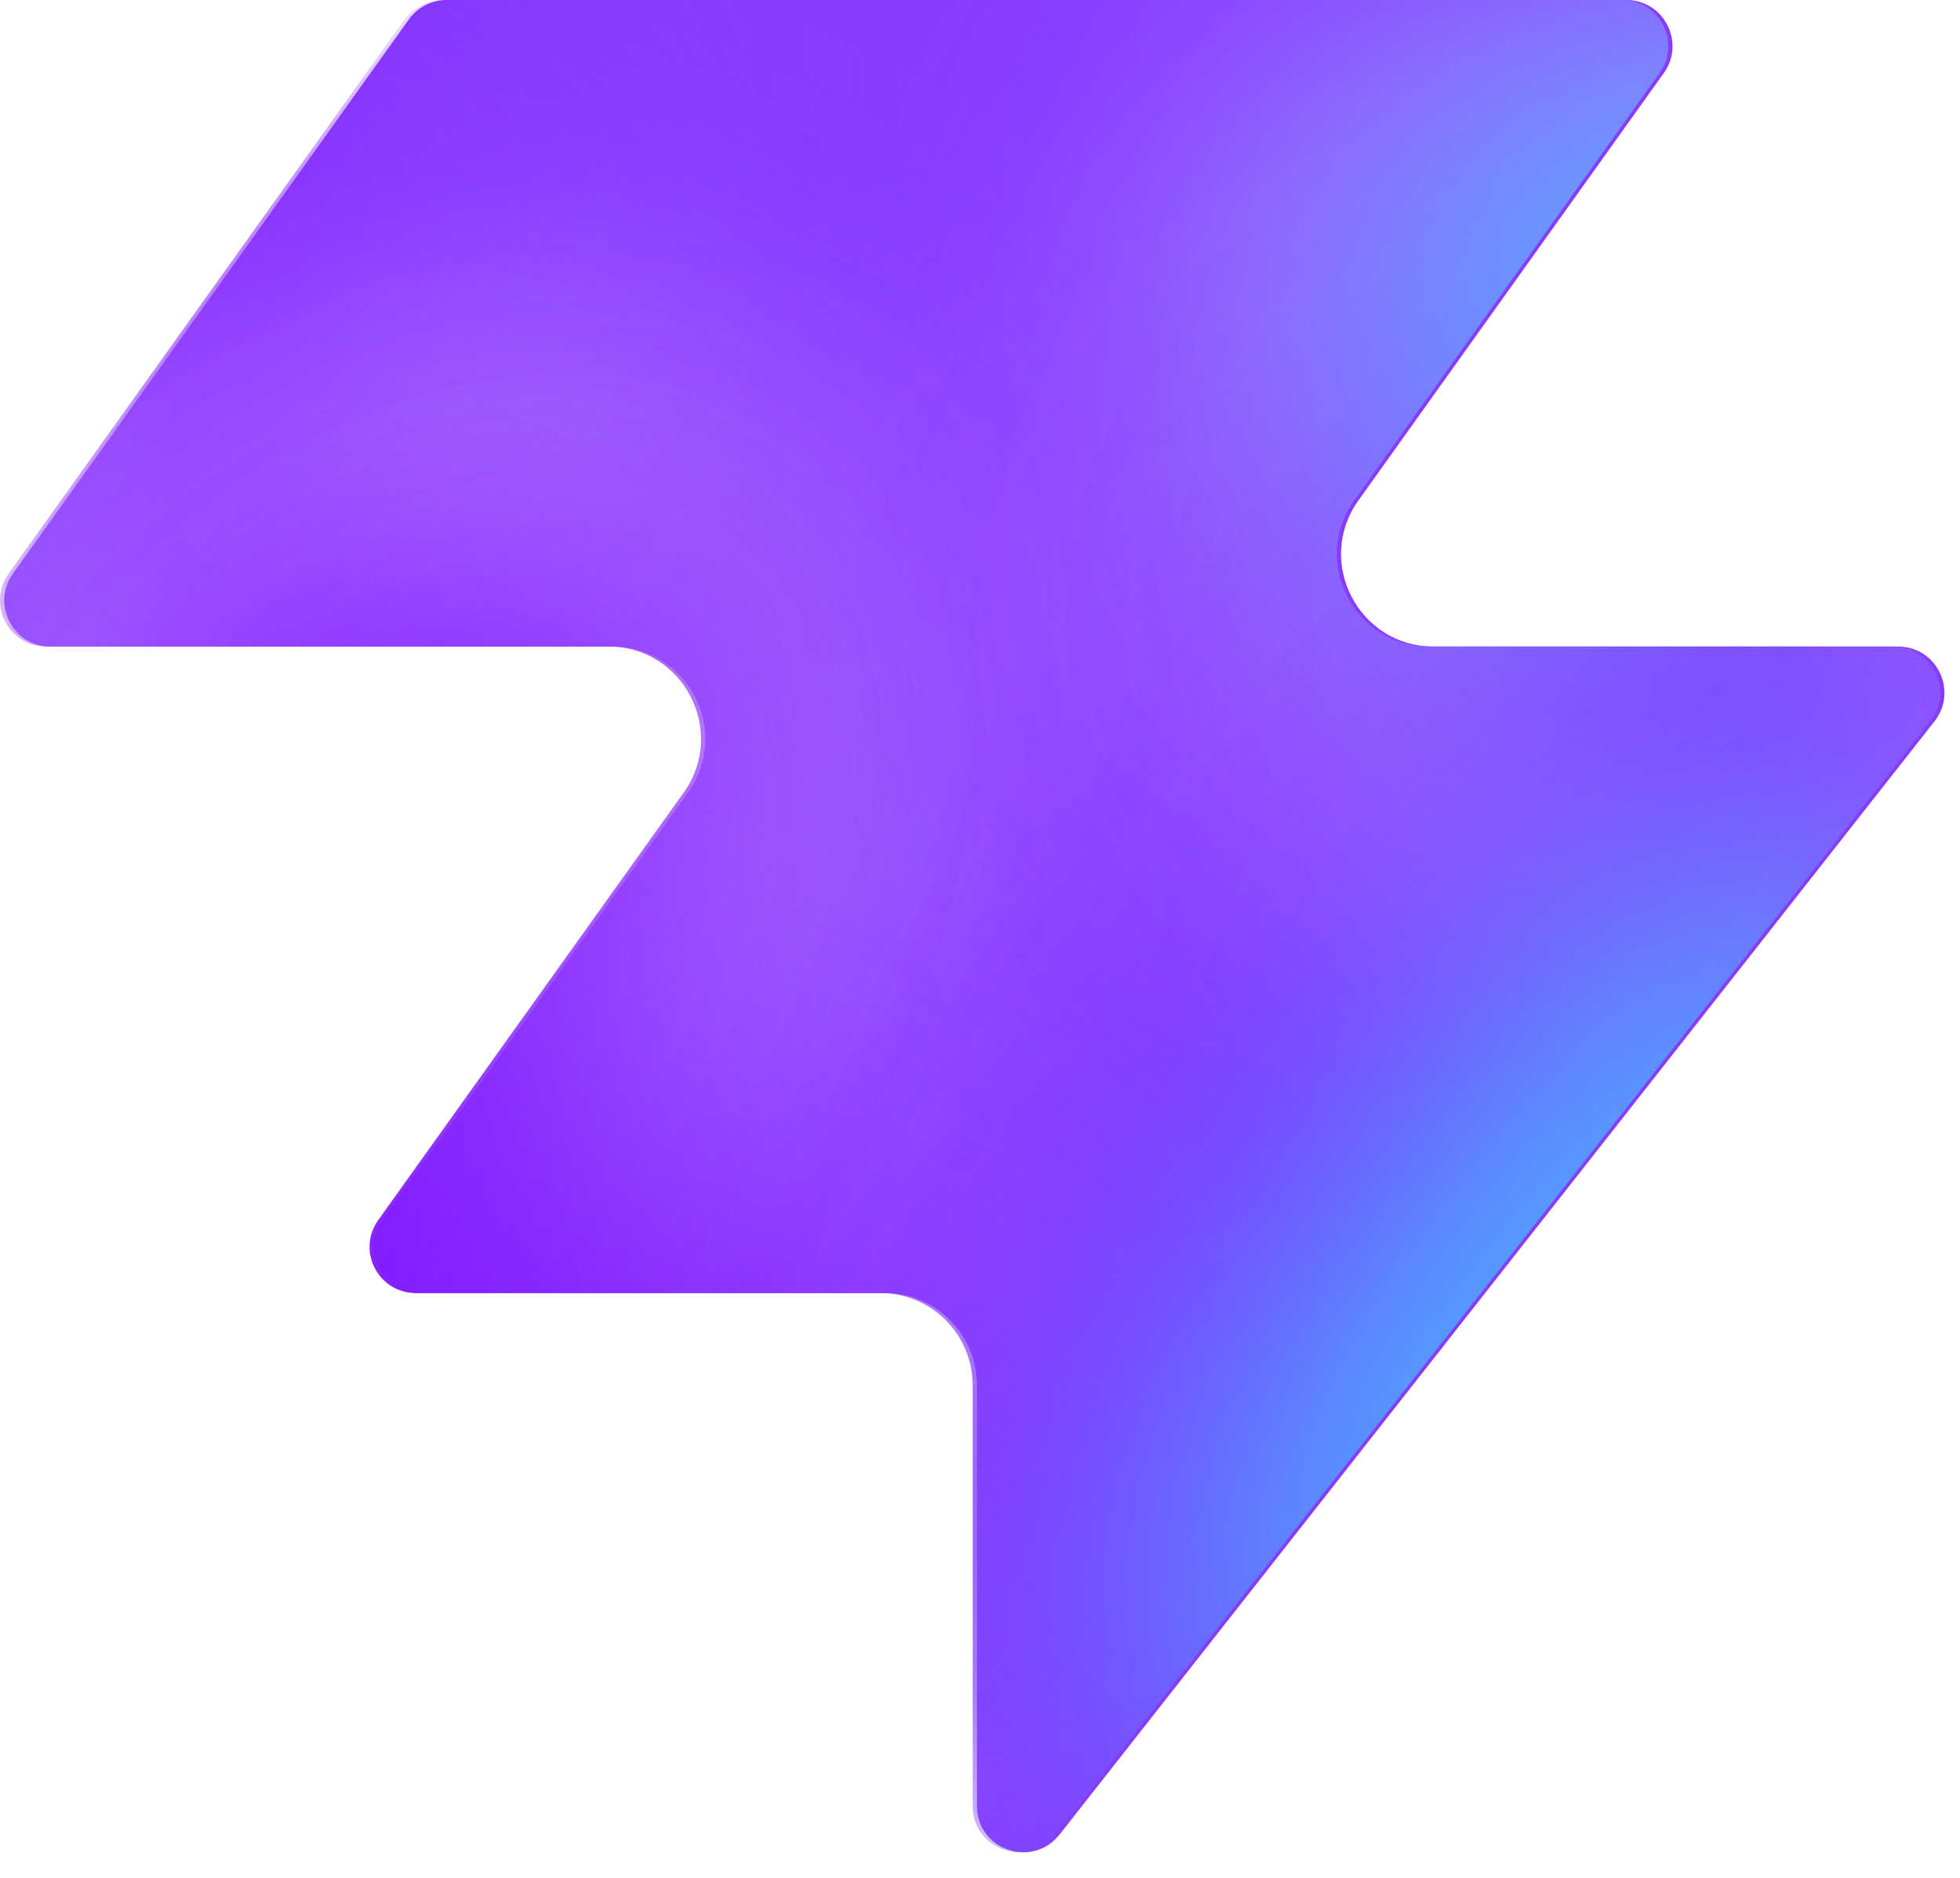
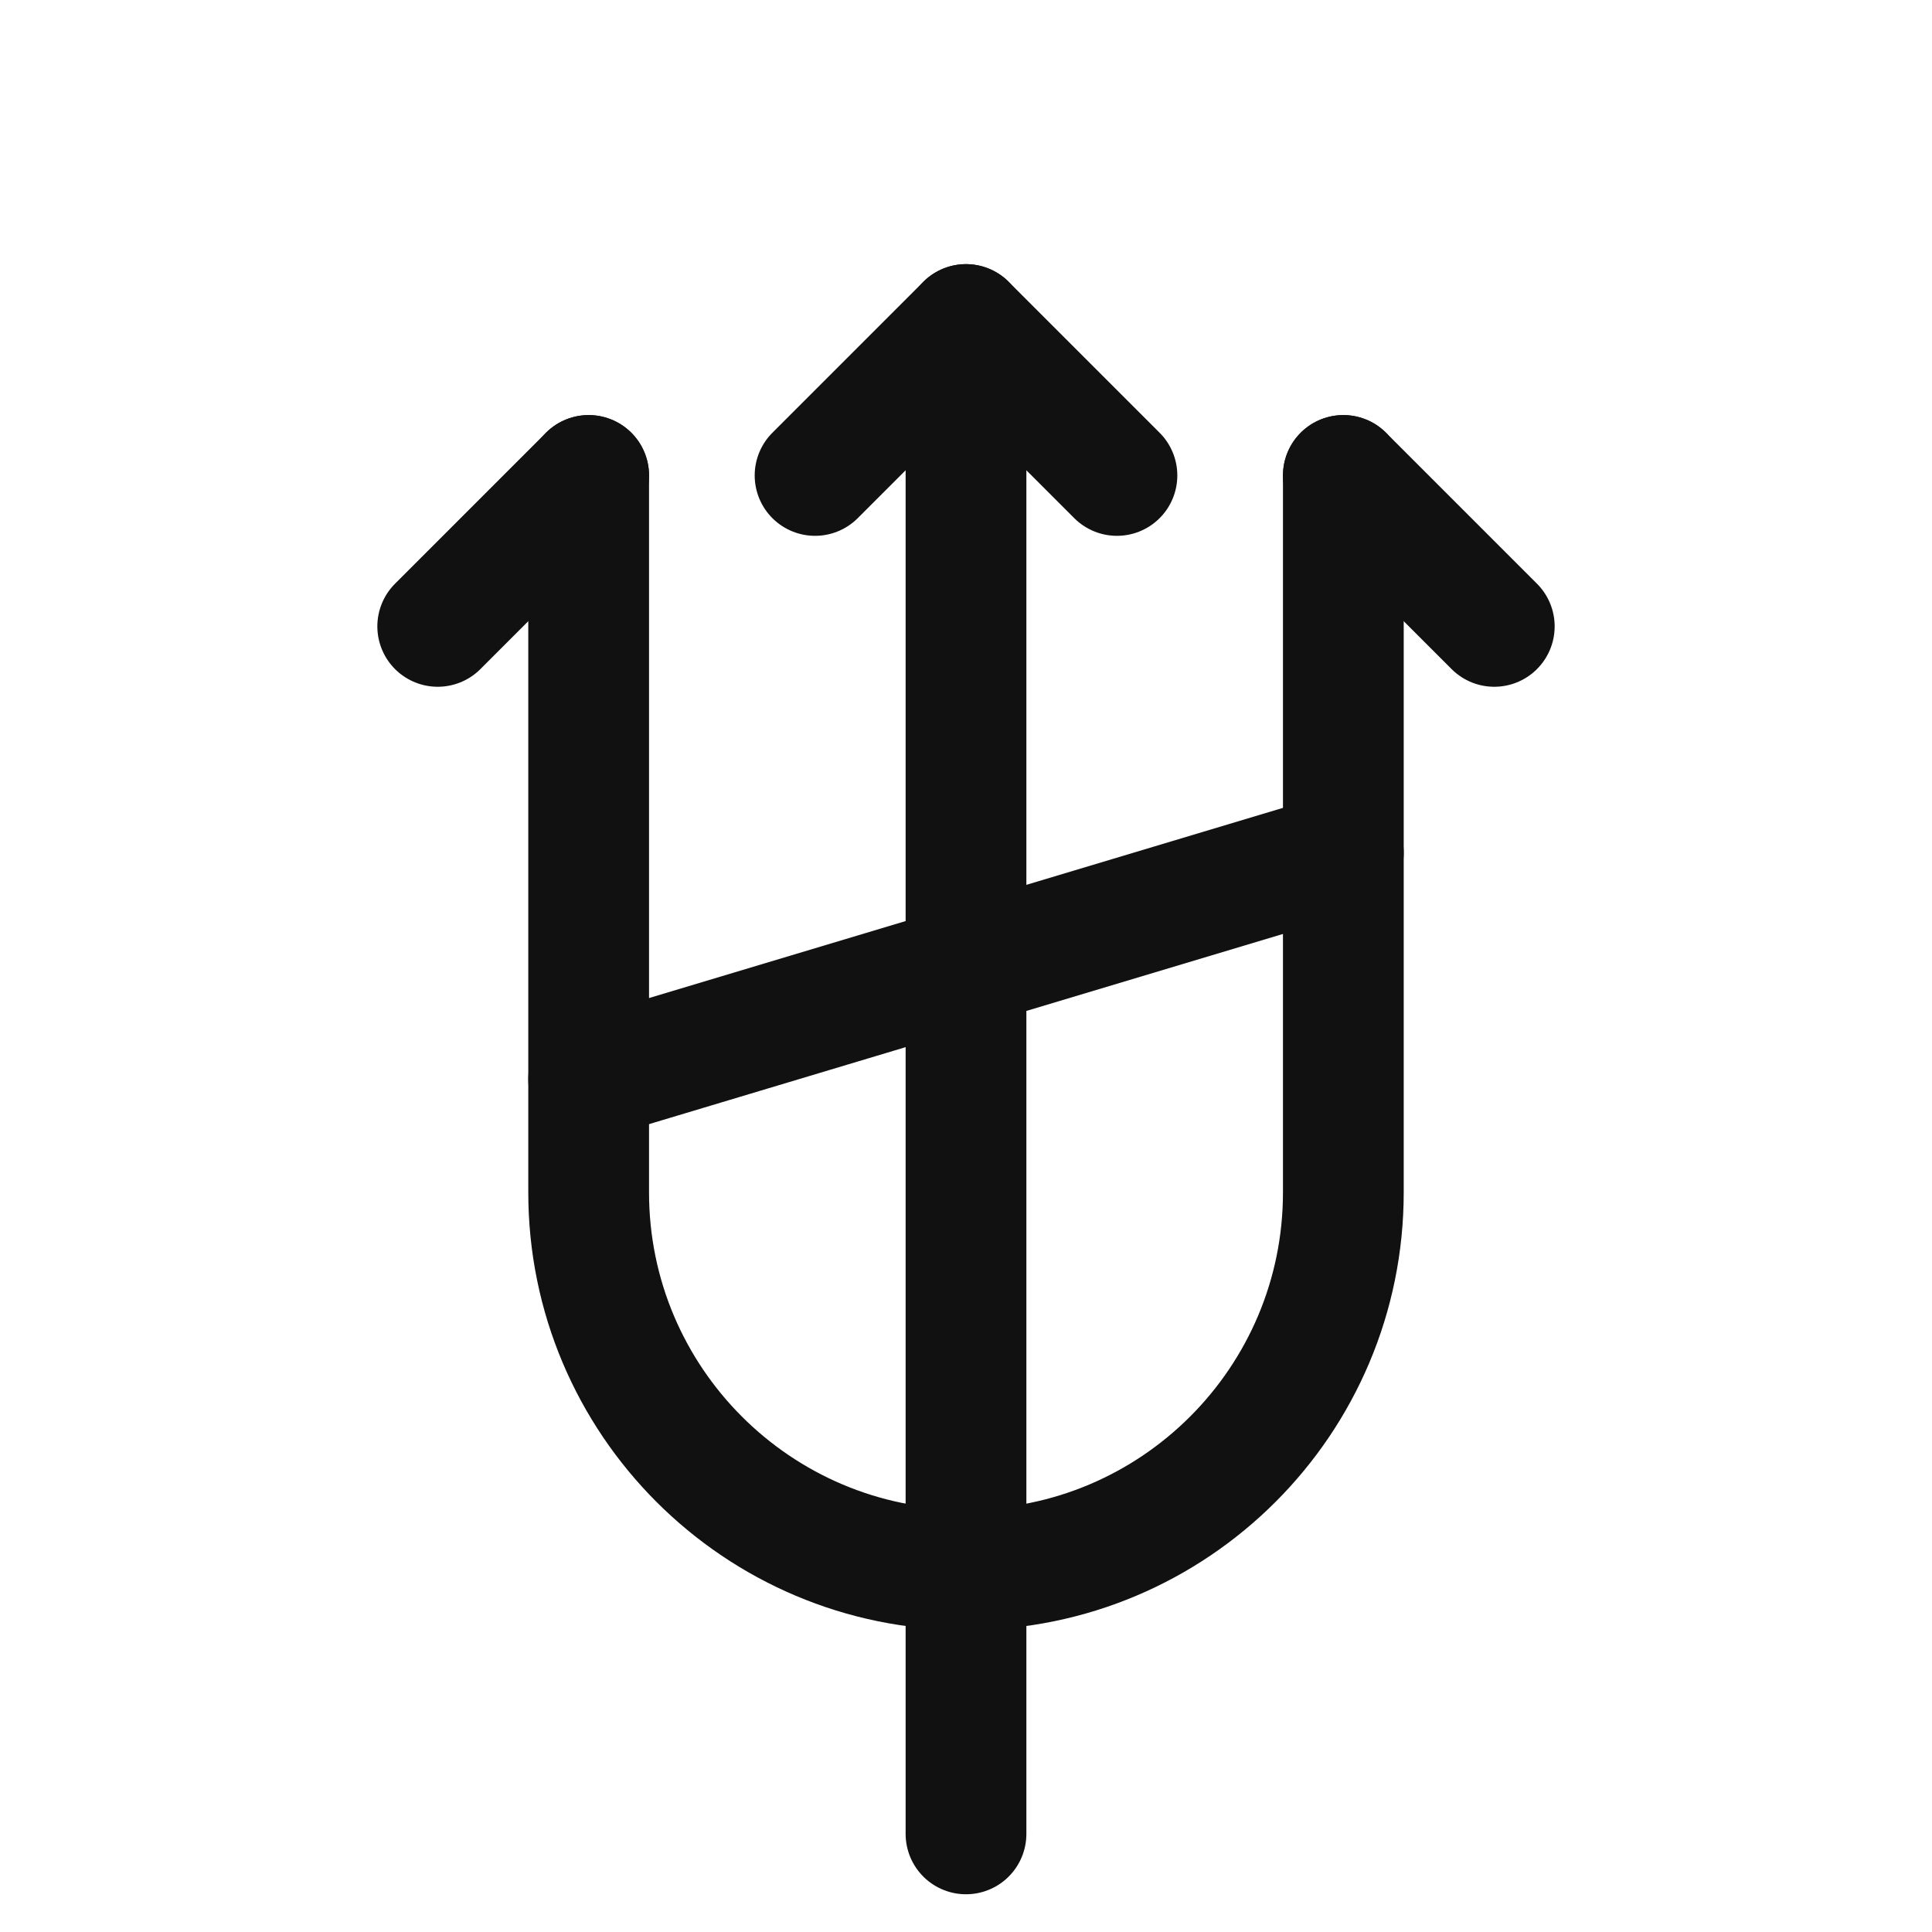
- <svg xmlns="http://www.w3.org/2000/svg" width="48" height="46" fill="none" viewBox="0 0 48 46">
-   <path fill="#863bff" d="M25.946 44.938c-.664.845-2.021.375-2.021-.698V33.937a2.26 2.26 0 0 0-2.262-2.262H10.287c-.92 0-1.456-1.04-.92-1.788l7.48-10.471c1.07-1.497 0-3.578-1.842-3.578H1.237c-.92 0-1.456-1.04-.92-1.788L10.013.474c.214-.297.556-.474.92-.474h28.894c.92 0 1.456 1.04.92 1.788l-7.48 10.471c-1.07 1.498 0 3.579 1.842 3.579h11.377c.943 0 1.473 1.088.89 1.83L25.947 44.94z" style="fill:#863bff;fill:color(display-p3 .525 .23 1);fill-opacity:1" />
-   <mask id="a" width="48" height="46" x="0" y="0" maskUnits="userSpaceOnUse" style="mask-type:alpha">
-     <path fill="#000" d="M25.842 44.938c-.664.844-2.021.375-2.021-.698V33.937a2.26 2.26 0 0 0-2.262-2.262H10.183c-.92 0-1.456-1.04-.92-1.788l7.48-10.471c1.07-1.498 0-3.579-1.842-3.579H1.133c-.92 0-1.456-1.04-.92-1.787L9.91.473c.214-.297.556-.474.92-.474h28.894c.92 0 1.456 1.04.92 1.788l-7.48 10.471c-1.07 1.498 0 3.578 1.842 3.578h11.377c.943 0 1.473 1.088.89 1.832L25.843 44.94z" style="fill:#000;fill-opacity:1" />
-   </mask>
-   <g mask="url(#a)">
-     <g filter="url(#b)">
-       <ellipse cx="5.508" cy="14.704" fill="#ede6ff" rx="5.508" ry="14.704" style="fill:#ede6ff;fill:color(display-p3 .927 .903 1);fill-opacity:1" transform="matrix(.00324 1 1 -.00324 -4.47 31.516)" />
-     </g>
-     <g filter="url(#c)">
-       <ellipse cx="10.399" cy="29.851" fill="#ede6ff" rx="10.399" ry="29.851" style="fill:#ede6ff;fill:color(display-p3 .927 .903 1);fill-opacity:1" transform="matrix(.00324 1 1 -.00324 -39.328 7.883)" />
-     </g>
-     <g filter="url(#d)">
-       <ellipse cx="5.508" cy="30.487" fill="#7e14ff" rx="5.508" ry="30.487" style="fill:#7e14ff;fill:color(display-p3 .492 .077 1);fill-opacity:1" transform="rotate(89.814 -25.913 -14.639)scale(1 -1)" />
-     </g>
-     <g filter="url(#e)">
-       <ellipse cx="5.508" cy="30.599" fill="#7e14ff" rx="5.508" ry="30.599" style="fill:#7e14ff;fill:color(display-p3 .492 .077 1);fill-opacity:1" transform="rotate(89.814 -32.644 -3.334)scale(1 -1)" />
-     </g>
-     <g filter="url(#f)">
-       <ellipse cx="5.508" cy="30.599" fill="#7e14ff" rx="5.508" ry="30.599" style="fill:#7e14ff;fill:color(display-p3 .492 .077 1);fill-opacity:1" transform="matrix(.00324 1 1 -.00324 -34.34 30.47)" />
-     </g>
-     <g filter="url(#g)">
-       <ellipse cx="14.072" cy="22.078" fill="#ede6ff" rx="14.072" ry="22.078" style="fill:#ede6ff;fill:color(display-p3 .927 .903 1);fill-opacity:1" transform="rotate(93.35 24.506 48.493)scale(-1 1)" />
-     </g>
-     <g filter="url(#h)">
-       <ellipse cx="3.47" cy="21.501" fill="#7e14ff" rx="3.47" ry="21.501" style="fill:#7e14ff;fill:color(display-p3 .492 .077 1);fill-opacity:1" transform="rotate(89.009 28.708 47.59)scale(-1 1)" />
-     </g>
-     <g filter="url(#i)">
-       <ellipse cx="3.47" cy="21.501" fill="#7e14ff" rx="3.47" ry="21.501" style="fill:#7e14ff;fill:color(display-p3 .492 .077 1);fill-opacity:1" transform="rotate(89.009 28.708 47.59)scale(-1 1)" />
-     </g>
-     <g filter="url(#j)">
-       <ellipse cx=".387" cy="8.972" fill="#7e14ff" rx="4.407" ry="29.108" style="fill:#7e14ff;fill:color(display-p3 .492 .077 1);fill-opacity:1" transform="rotate(39.51 .387 8.972)" />
-     </g>
-     <g filter="url(#k)">
-       <ellipse cx="47.523" cy="-6.092" fill="#7e14ff" rx="4.407" ry="29.108" style="fill:#7e14ff;fill:color(display-p3 .492 .077 1);fill-opacity:1" transform="rotate(37.892 47.523 -6.092)" />
-     </g>
-     <g filter="url(#l)">
-       <ellipse cx="41.412" cy="6.333" fill="#47bfff" rx="5.971" ry="9.665" style="fill:#47bfff;fill:color(display-p3 .28 .748 1);fill-opacity:1" transform="rotate(37.892 41.412 6.333)" />
-     </g>
-     <g filter="url(#m)">
-       <ellipse cx="-1.879" cy="38.332" fill="#7e14ff" rx="4.407" ry="29.108" style="fill:#7e14ff;fill:color(display-p3 .492 .077 1);fill-opacity:1" transform="rotate(37.892 -1.88 38.332)" />
-     </g>
-     <g filter="url(#n)">
-       <ellipse cx="-1.879" cy="38.332" fill="#7e14ff" rx="4.407" ry="29.108" style="fill:#7e14ff;fill:color(display-p3 .492 .077 1);fill-opacity:1" transform="rotate(37.892 -1.88 38.332)" />
-     </g>
-     <g filter="url(#o)">
-       <ellipse cx="35.651" cy="29.907" fill="#7e14ff" rx="4.407" ry="29.108" style="fill:#7e14ff;fill:color(display-p3 .492 .077 1);fill-opacity:1" transform="rotate(37.892 35.651 29.907)" />
-     </g>
-     <g filter="url(#p)">
-       <ellipse cx="38.418" cy="32.4" fill="#47bfff" rx="5.971" ry="15.297" style="fill:#47bfff;fill:color(display-p3 .28 .748 1);fill-opacity:1" transform="rotate(37.892 38.418 32.4)" />
-     </g>
+ <svg xmlns="http://www.w3.org/2000/svg" viewBox="0 0 256 256" width="100%" height="100%">
+   <g transform="translate(128, 128)" stroke="#111111" stroke-width="16" stroke-linecap="round" stroke-linejoin="round" fill="none">
+     <line x1="0" y1="-85" x2="0" y2="115" />
+     <polyline points="-20,-65 0,-85 20,-65" />
+     <line x1="-50" y1="15" x2="50" y2="-15" />
+     <path d="M -50,-65 L -50,30 A 50,50 0 0,0 50,30 L 50,-65" />
+     <line x1="-50" y1="-65" x2="-70" y2="-45" />
+     <line x1="50" y1="-65" x2="70" y2="-45" />
  </g>
-   <defs>
-     <filter id="b" width="60.045" height="41.654" x="-19.77" y="16.149" color-interpolation-filters="sRGB" filterUnits="userSpaceOnUse">
-       <feFlood flood-opacity="0" result="BackgroundImageFix" />
-       <feBlend in="SourceGraphic" in2="BackgroundImageFix" result="shape" />
-       <feGaussianBlur result="effect1_foregroundBlur_2002_17158" stdDeviation="7.659" />
-     </filter>
-     <filter id="c" width="90.34" height="51.437" x="-54.613" y="-7.533" color-interpolation-filters="sRGB" filterUnits="userSpaceOnUse">
-       <feFlood flood-opacity="0" result="BackgroundImageFix" />
-       <feBlend in="SourceGraphic" in2="BackgroundImageFix" result="shape" />
-       <feGaussianBlur result="effect1_foregroundBlur_2002_17158" stdDeviation="7.659" />
-     </filter>
-     <filter id="d" width="79.355" height="29.4" x="-49.64" y="2.03" color-interpolation-filters="sRGB" filterUnits="userSpaceOnUse">
-       <feFlood flood-opacity="0" result="BackgroundImageFix" />
-       <feBlend in="SourceGraphic" in2="BackgroundImageFix" result="shape" />
-       <feGaussianBlur result="effect1_foregroundBlur_2002_17158" stdDeviation="4.596" />
-     </filter>
-     <filter id="e" width="79.579" height="29.4" x="-45.045" y="20.029" color-interpolation-filters="sRGB" filterUnits="userSpaceOnUse">
-       <feFlood flood-opacity="0" result="BackgroundImageFix" />
-       <feBlend in="SourceGraphic" in2="BackgroundImageFix" result="shape" />
-       <feGaussianBlur result="effect1_foregroundBlur_2002_17158" stdDeviation="4.596" />
-     </filter>
-     <filter id="f" width="79.579" height="29.4" x="-43.513" y="21.178" color-interpolation-filters="sRGB" filterUnits="userSpaceOnUse">
-       <feFlood flood-opacity="0" result="BackgroundImageFix" />
-       <feBlend in="SourceGraphic" in2="BackgroundImageFix" result="shape" />
-       <feGaussianBlur result="effect1_foregroundBlur_2002_17158" stdDeviation="4.596" />
-     </filter>
-     <filter id="g" width="74.749" height="58.852" x="15.756" y="-17.901" color-interpolation-filters="sRGB" filterUnits="userSpaceOnUse">
-       <feFlood flood-opacity="0" result="BackgroundImageFix" />
-       <feBlend in="SourceGraphic" in2="BackgroundImageFix" result="shape" />
-       <feGaussianBlur result="effect1_foregroundBlur_2002_17158" stdDeviation="7.659" />
-     </filter>
-     <filter id="h" width="61.377" height="25.362" x="23.548" y="2.284" color-interpolation-filters="sRGB" filterUnits="userSpaceOnUse">
-       <feFlood flood-opacity="0" result="BackgroundImageFix" />
-       <feBlend in="SourceGraphic" in2="BackgroundImageFix" result="shape" />
-       <feGaussianBlur result="effect1_foregroundBlur_2002_17158" stdDeviation="4.596" />
-     </filter>
-     <filter id="i" width="61.377" height="25.362" x="23.548" y="2.284" color-interpolation-filters="sRGB" filterUnits="userSpaceOnUse">
-       <feFlood flood-opacity="0" result="BackgroundImageFix" />
-       <feBlend in="SourceGraphic" in2="BackgroundImageFix" result="shape" />
-       <feGaussianBlur result="effect1_foregroundBlur_2002_17158" stdDeviation="4.596" />
-     </filter>
-     <filter id="j" width="56.045" height="63.649" x="-27.636" y="-22.853" color-interpolation-filters="sRGB" filterUnits="userSpaceOnUse">
-       <feFlood flood-opacity="0" result="BackgroundImageFix" />
-       <feBlend in="SourceGraphic" in2="BackgroundImageFix" result="shape" />
-       <feGaussianBlur result="effect1_foregroundBlur_2002_17158" stdDeviation="4.596" />
-     </filter>
-     <filter id="k" width="54.814" height="64.646" x="20.116" y="-38.415" color-interpolation-filters="sRGB" filterUnits="userSpaceOnUse">
-       <feFlood flood-opacity="0" result="BackgroundImageFix" />
-       <feBlend in="SourceGraphic" in2="BackgroundImageFix" result="shape" />
-       <feGaussianBlur result="effect1_foregroundBlur_2002_17158" stdDeviation="4.596" />
-     </filter>
-     <filter id="l" width="33.541" height="35.313" x="24.641" y="-11.323" color-interpolation-filters="sRGB" filterUnits="userSpaceOnUse">
-       <feFlood flood-opacity="0" result="BackgroundImageFix" />
-       <feBlend in="SourceGraphic" in2="BackgroundImageFix" result="shape" />
-       <feGaussianBlur result="effect1_foregroundBlur_2002_17158" stdDeviation="4.596" />
-     </filter>
-     <filter id="m" width="54.814" height="64.646" x="-29.286" y="6.009" color-interpolation-filters="sRGB" filterUnits="userSpaceOnUse">
-       <feFlood flood-opacity="0" result="BackgroundImageFix" />
-       <feBlend in="SourceGraphic" in2="BackgroundImageFix" result="shape" />
-       <feGaussianBlur result="effect1_foregroundBlur_2002_17158" stdDeviation="4.596" />
-     </filter>
-     <filter id="n" width="54.814" height="64.646" x="-29.286" y="6.009" color-interpolation-filters="sRGB" filterUnits="userSpaceOnUse">
-       <feFlood flood-opacity="0" result="BackgroundImageFix" />
-       <feBlend in="SourceGraphic" in2="BackgroundImageFix" result="shape" />
-       <feGaussianBlur result="effect1_foregroundBlur_2002_17158" stdDeviation="4.596" />
-     </filter>
-     <filter id="o" width="54.814" height="64.646" x="8.244" y="-2.416" color-interpolation-filters="sRGB" filterUnits="userSpaceOnUse">
-       <feFlood flood-opacity="0" result="BackgroundImageFix" />
-       <feBlend in="SourceGraphic" in2="BackgroundImageFix" result="shape" />
-       <feGaussianBlur result="effect1_foregroundBlur_2002_17158" stdDeviation="4.596" />
-     </filter>
-     <filter id="p" width="39.409" height="43.623" x="18.713" y="10.588" color-interpolation-filters="sRGB" filterUnits="userSpaceOnUse">
-       <feFlood flood-opacity="0" result="BackgroundImageFix" />
-       <feBlend in="SourceGraphic" in2="BackgroundImageFix" result="shape" />
-       <feGaussianBlur result="effect1_foregroundBlur_2002_17158" stdDeviation="4.596" />
-     </filter>
-   </defs>
</svg>
